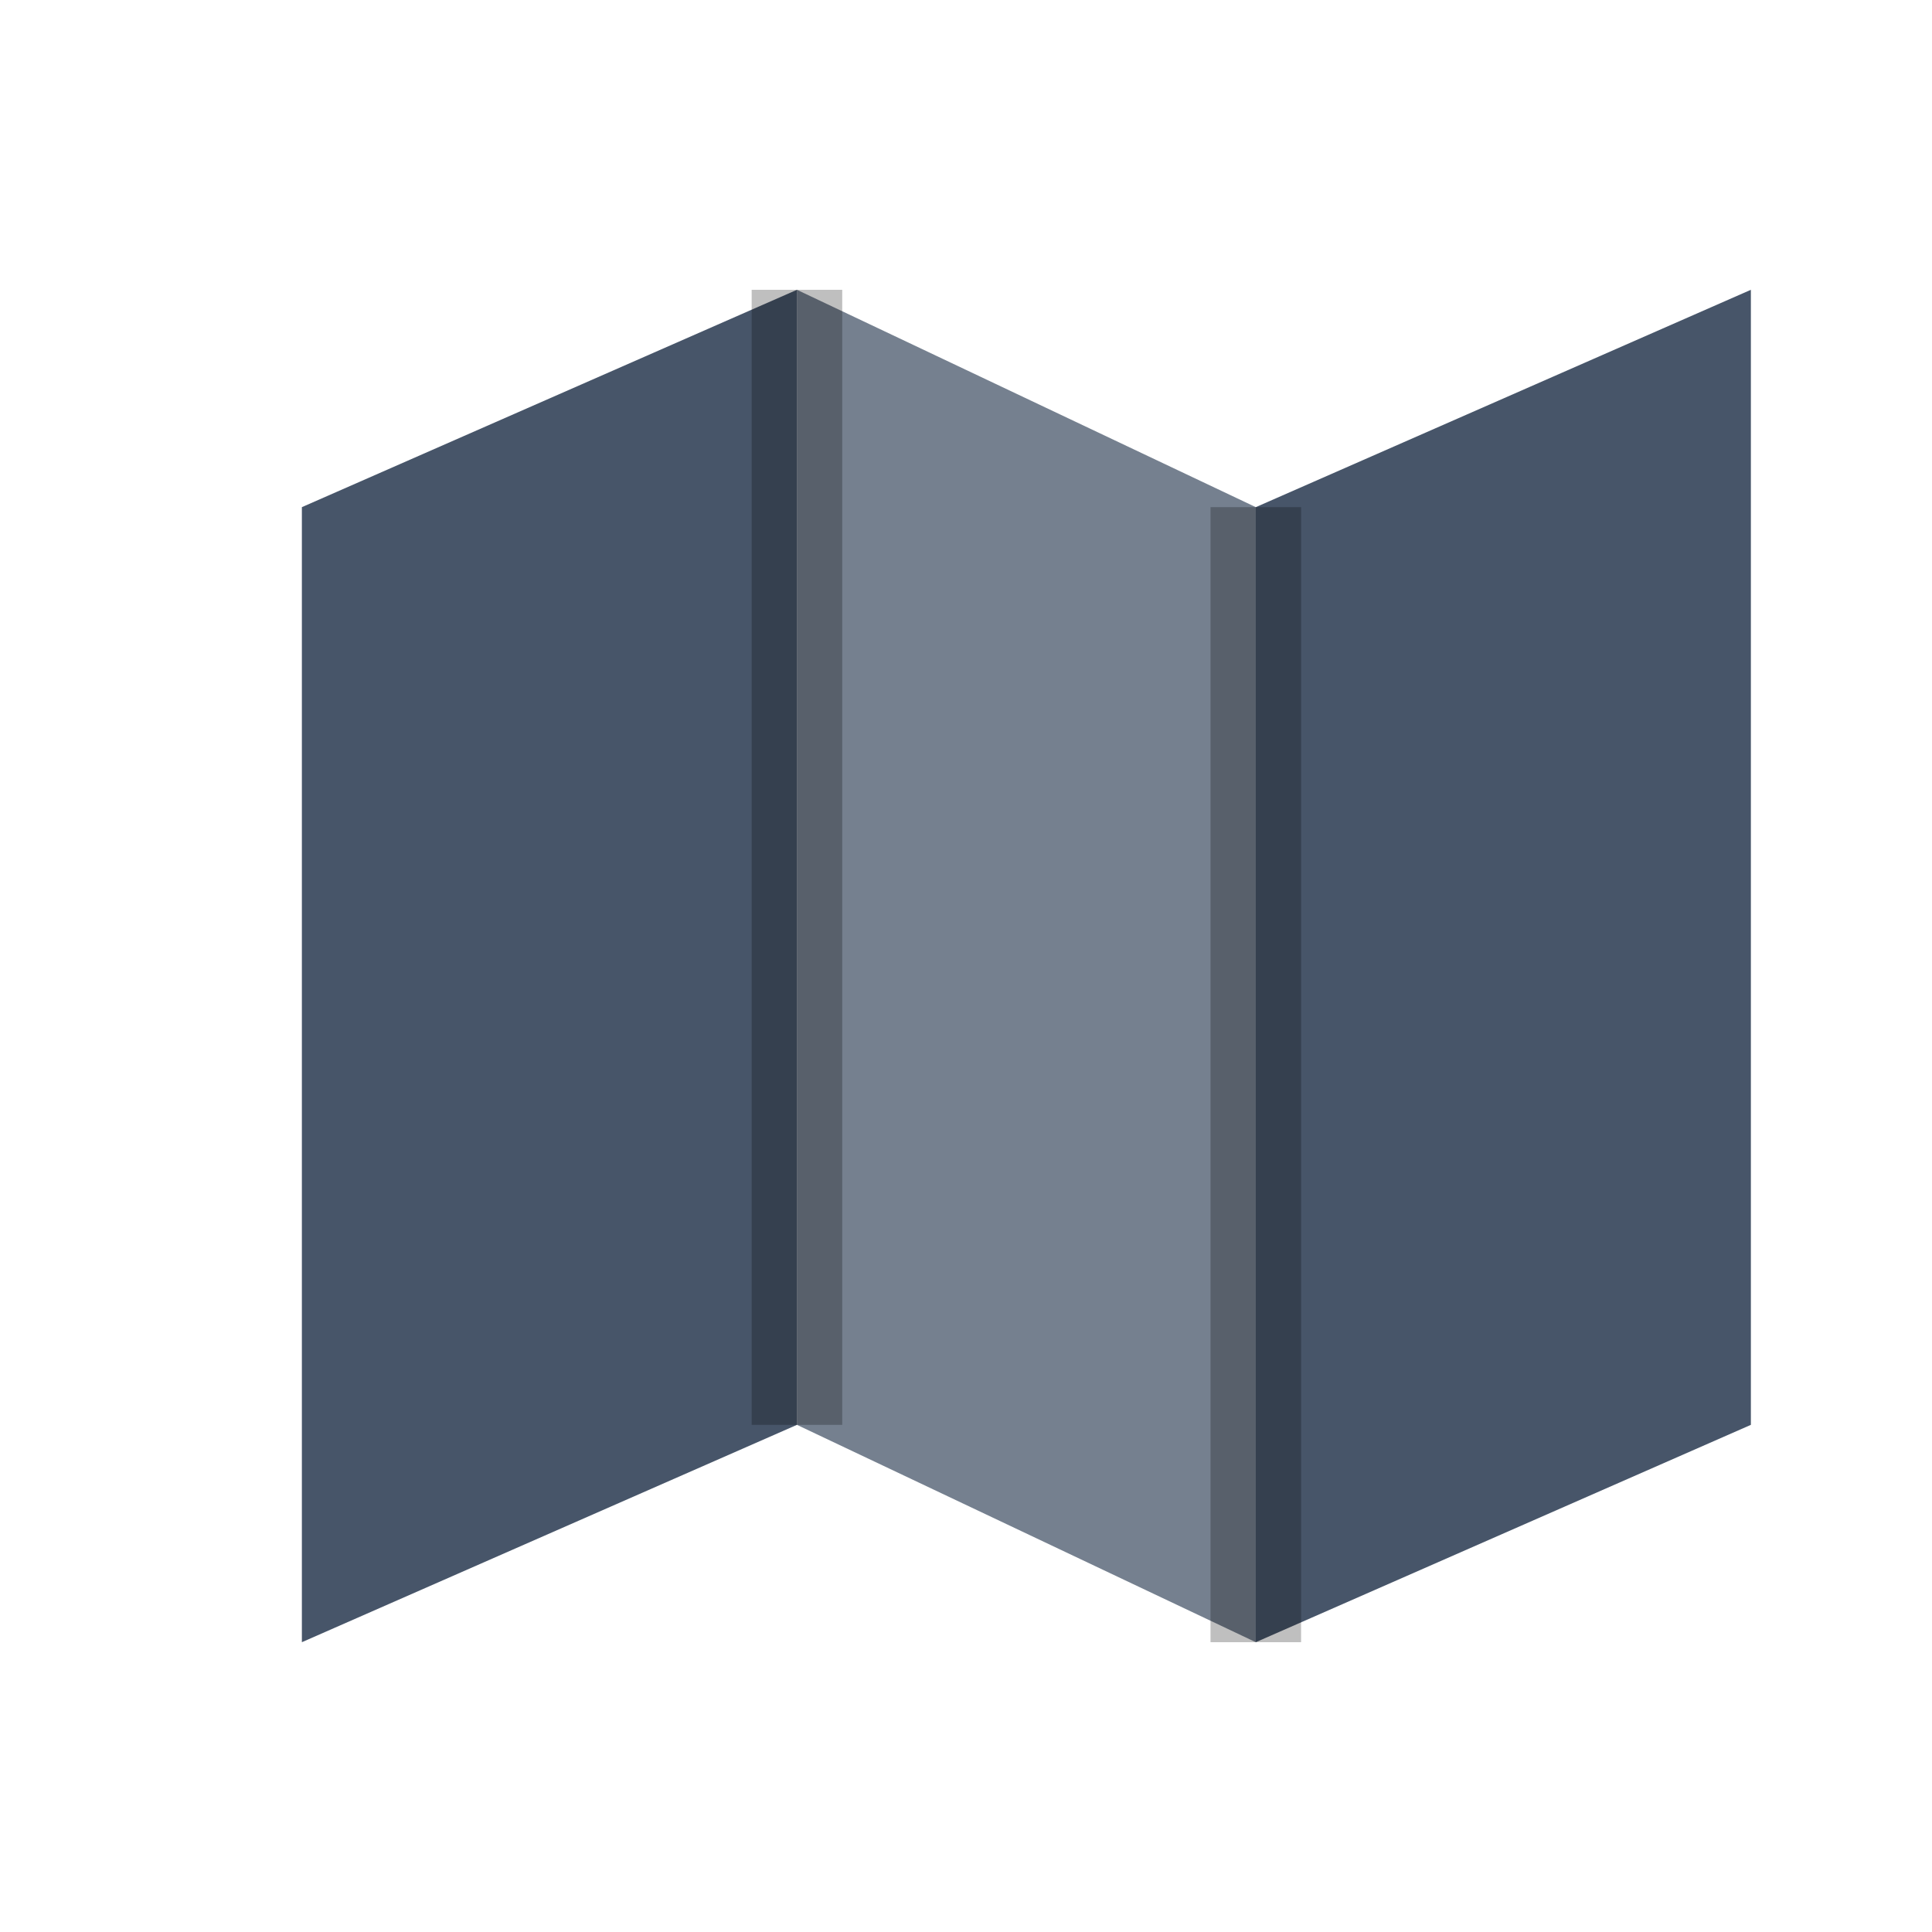
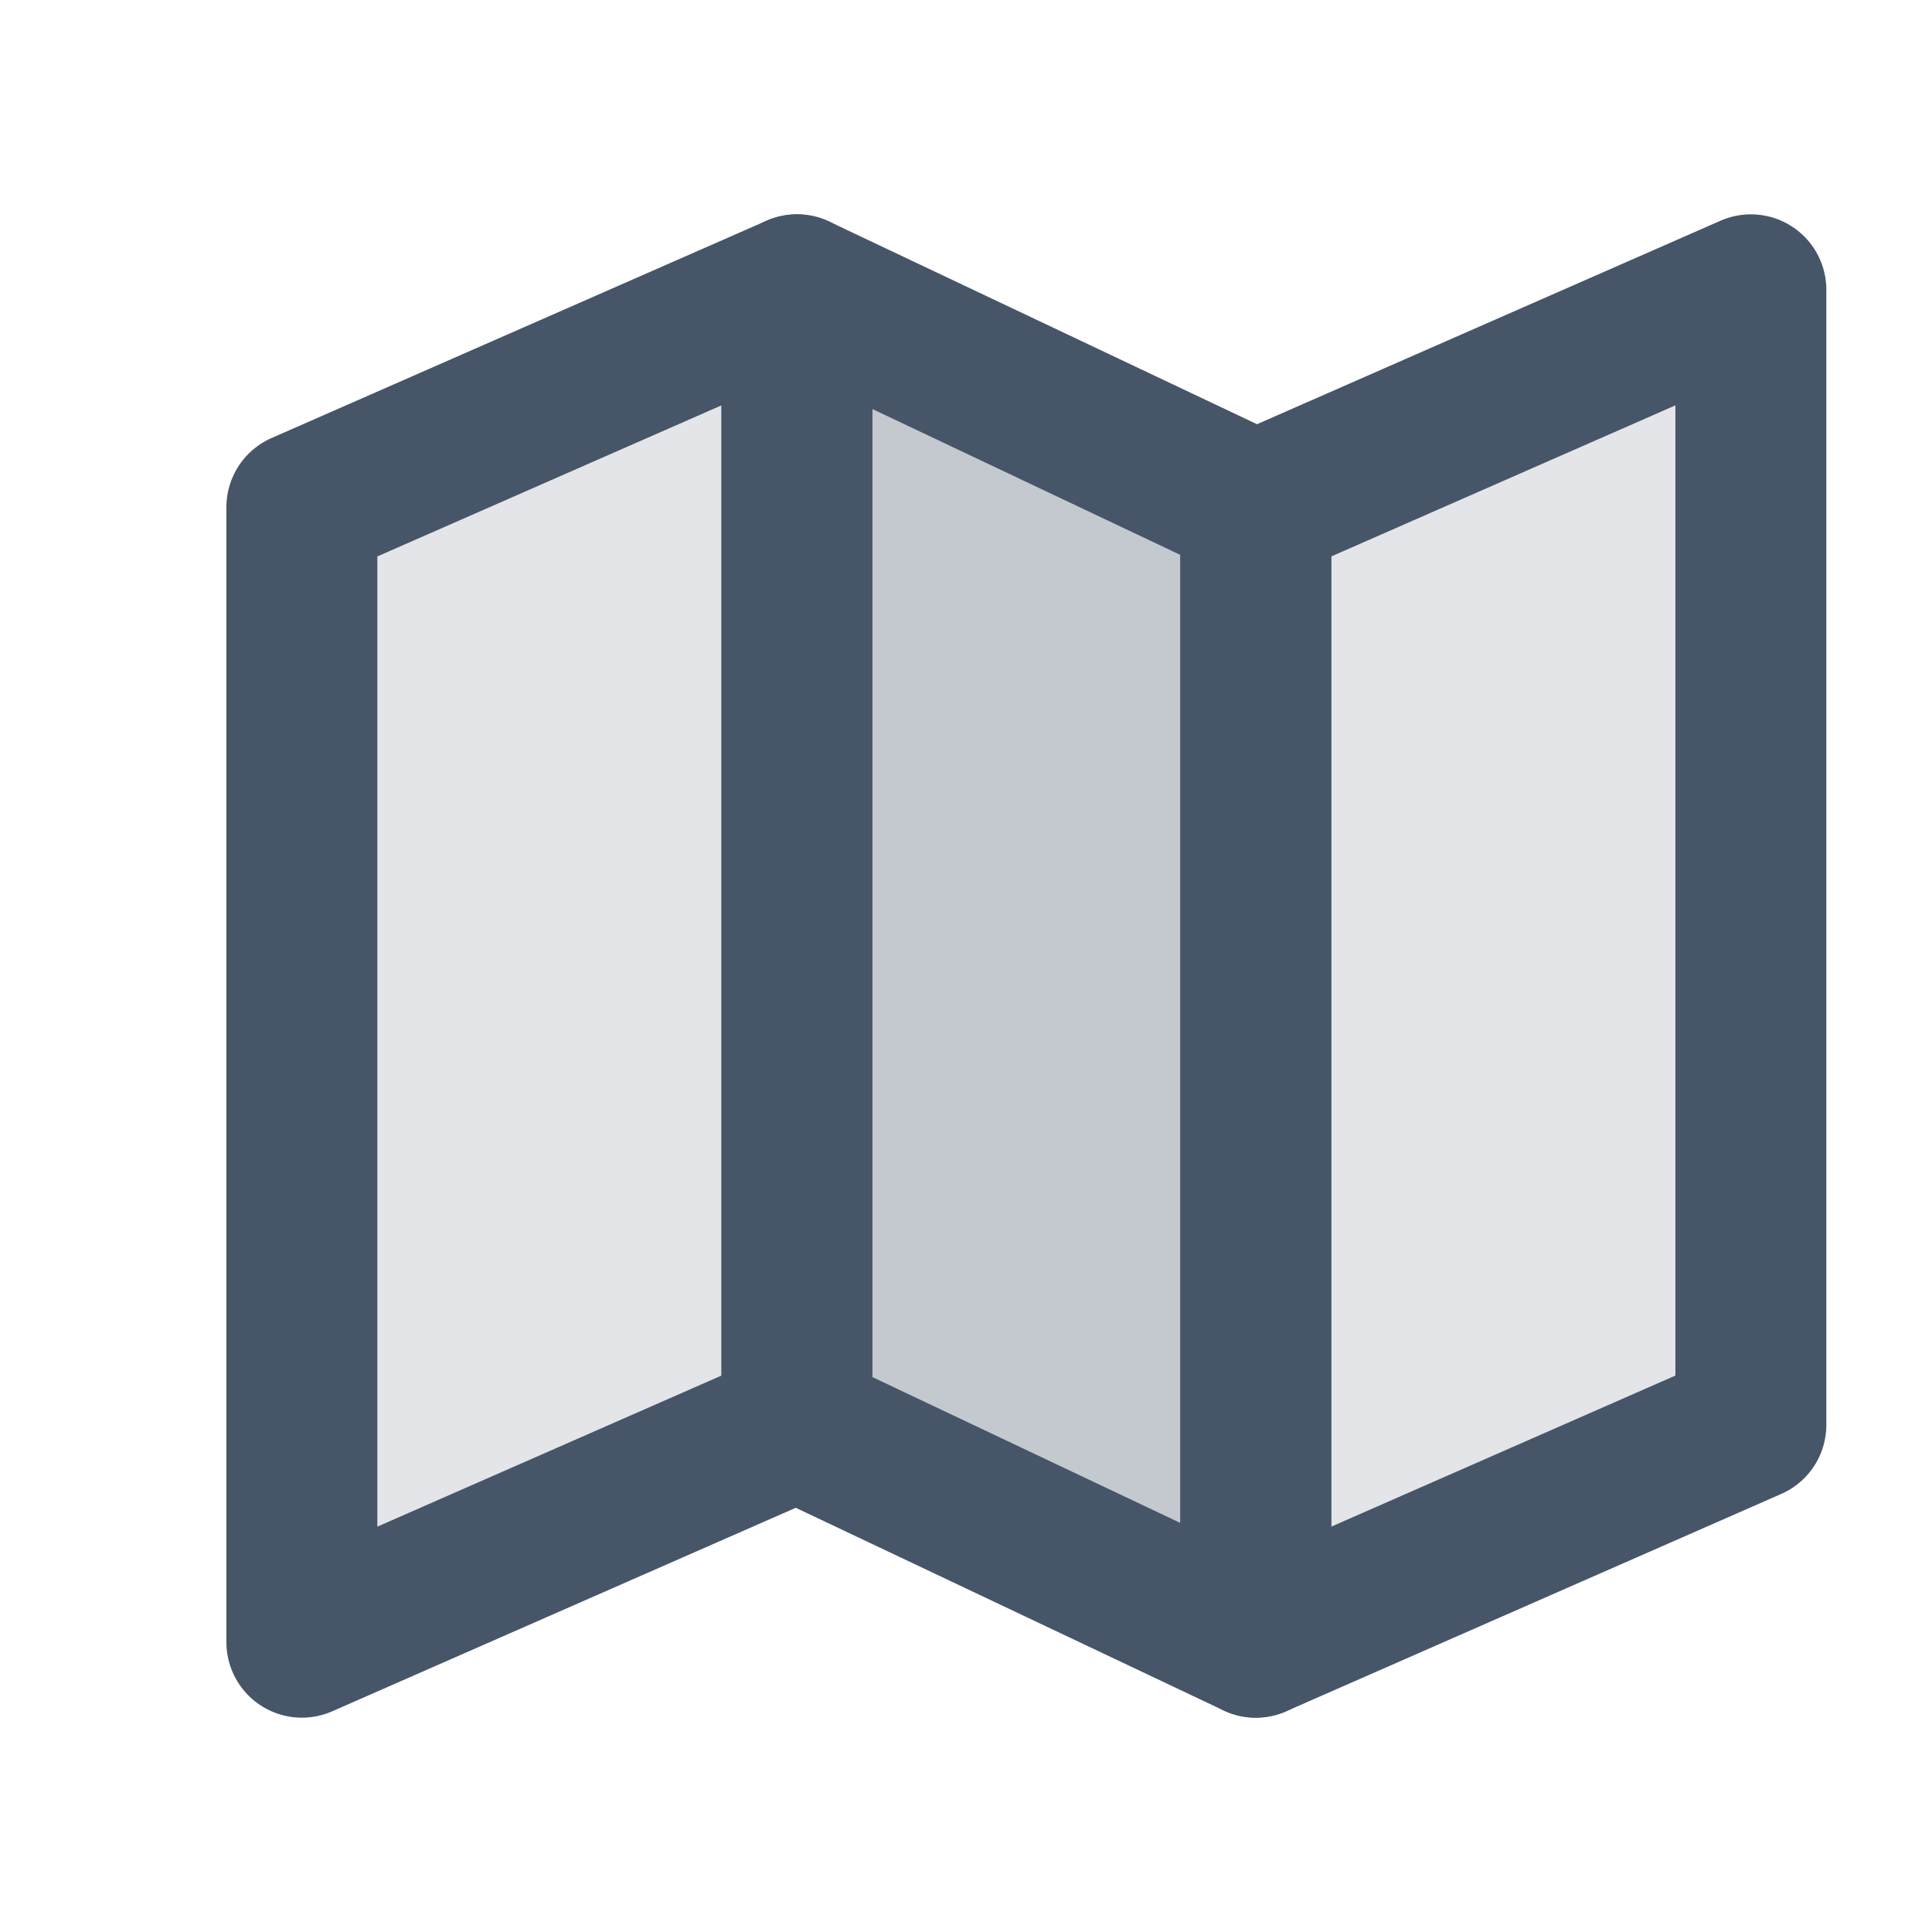
- <svg xmlns="http://www.w3.org/2000/svg" viewBox="0 0 16 16" width="16" height="16" fill="none">
-   <path d="M2.5 4.2 L6.6 2.4 L6.6 11.8 L2.5 13.6 Z" fill="#475569" />
-   <path d="M6.6 2.4 L10.4 4.2 L10.4 13.6 L6.6 11.8 Z" fill="#475569" fill-opacity="0.75" />
-   <path d="M10.4 4.2 L14.5 2.4 L14.5 11.8 L10.4 13.6 Z" fill="#475569" />
-   <path d="M6.6 2.4 V11.8 M10.4 4.2 V13.6" stroke="#000000" stroke-width="0.75" stroke-opacity="0.25" />
+ <svg xmlns="http://www.w3.org/2000/svg" viewBox="0 0 16 16" width="16" height="16" fill="none" stroke="#475569" stroke-width="1.25" stroke-linecap="round" stroke-linejoin="round">
+   <path d="M2.5 4.2 L6.6 2.4 L6.6 11.8 L2.5 13.6 Z" fill="#475569" fill-opacity="0.15" />
+   <path d="M6.6 2.4 L10.4 4.2 L10.4 13.6 L6.6 11.8 Z" fill="#475569" fill-opacity="0.32" />
+   <path d="M10.4 4.2 L14.5 2.4 L14.5 11.8 L10.4 13.6 Z" fill="#475569" fill-opacity="0.15" />
</svg>
